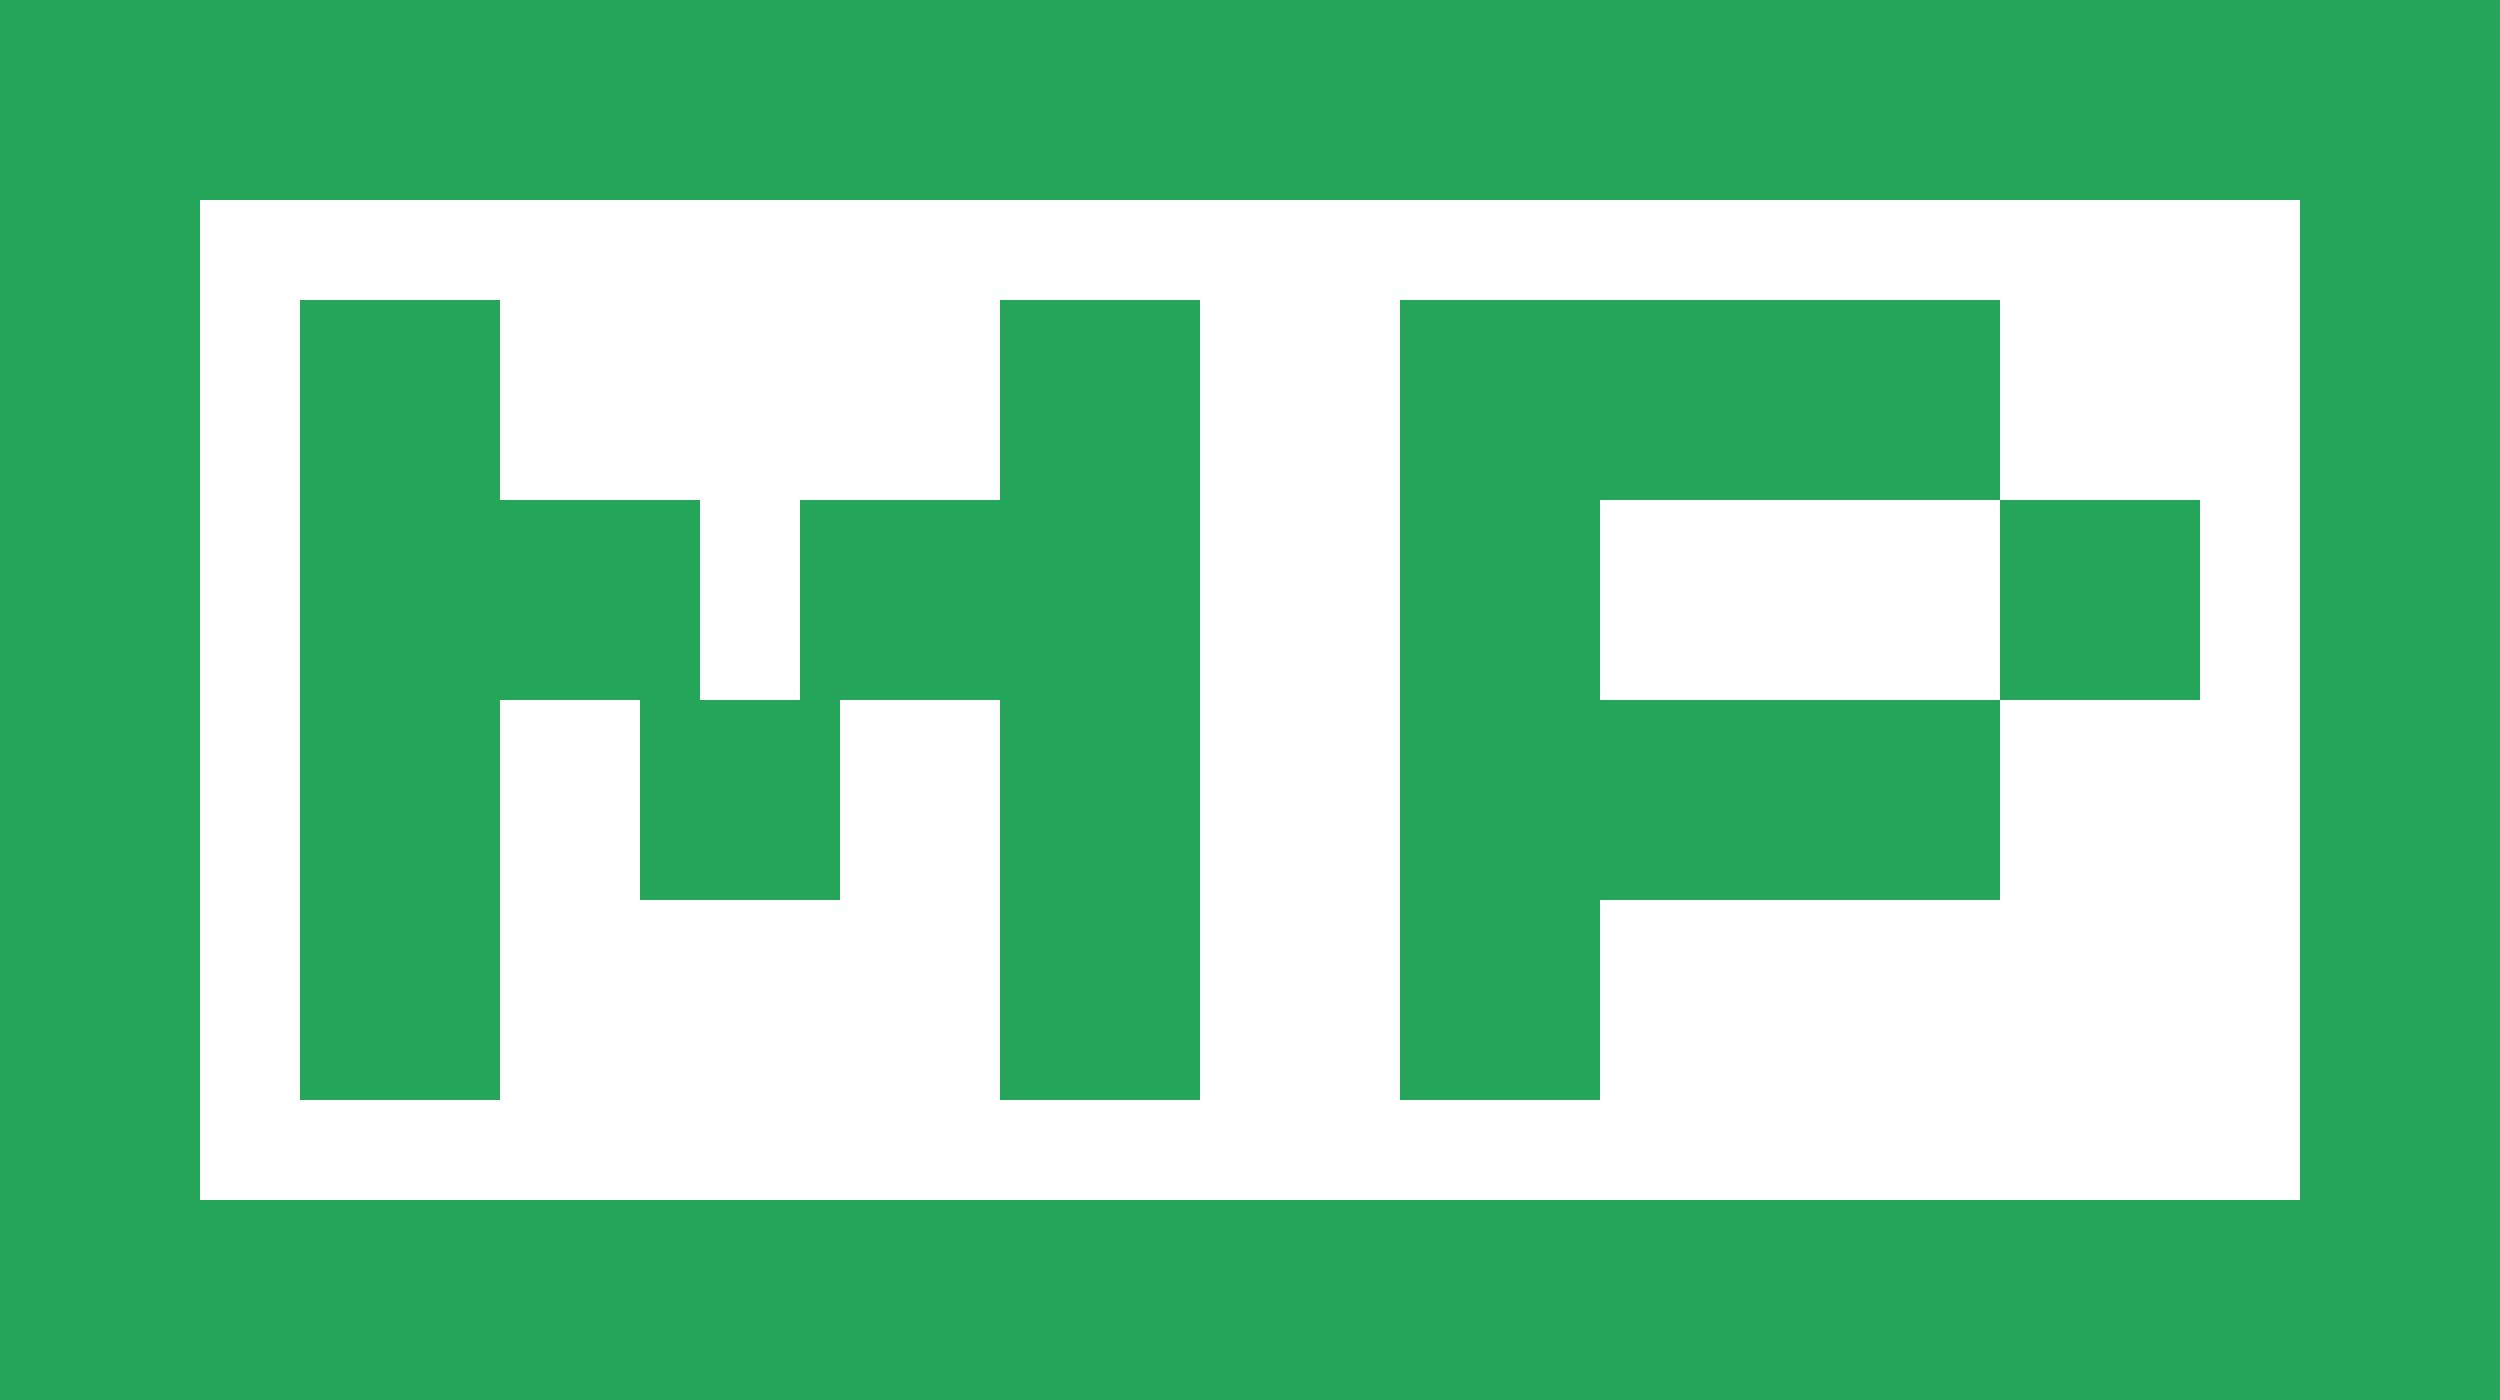
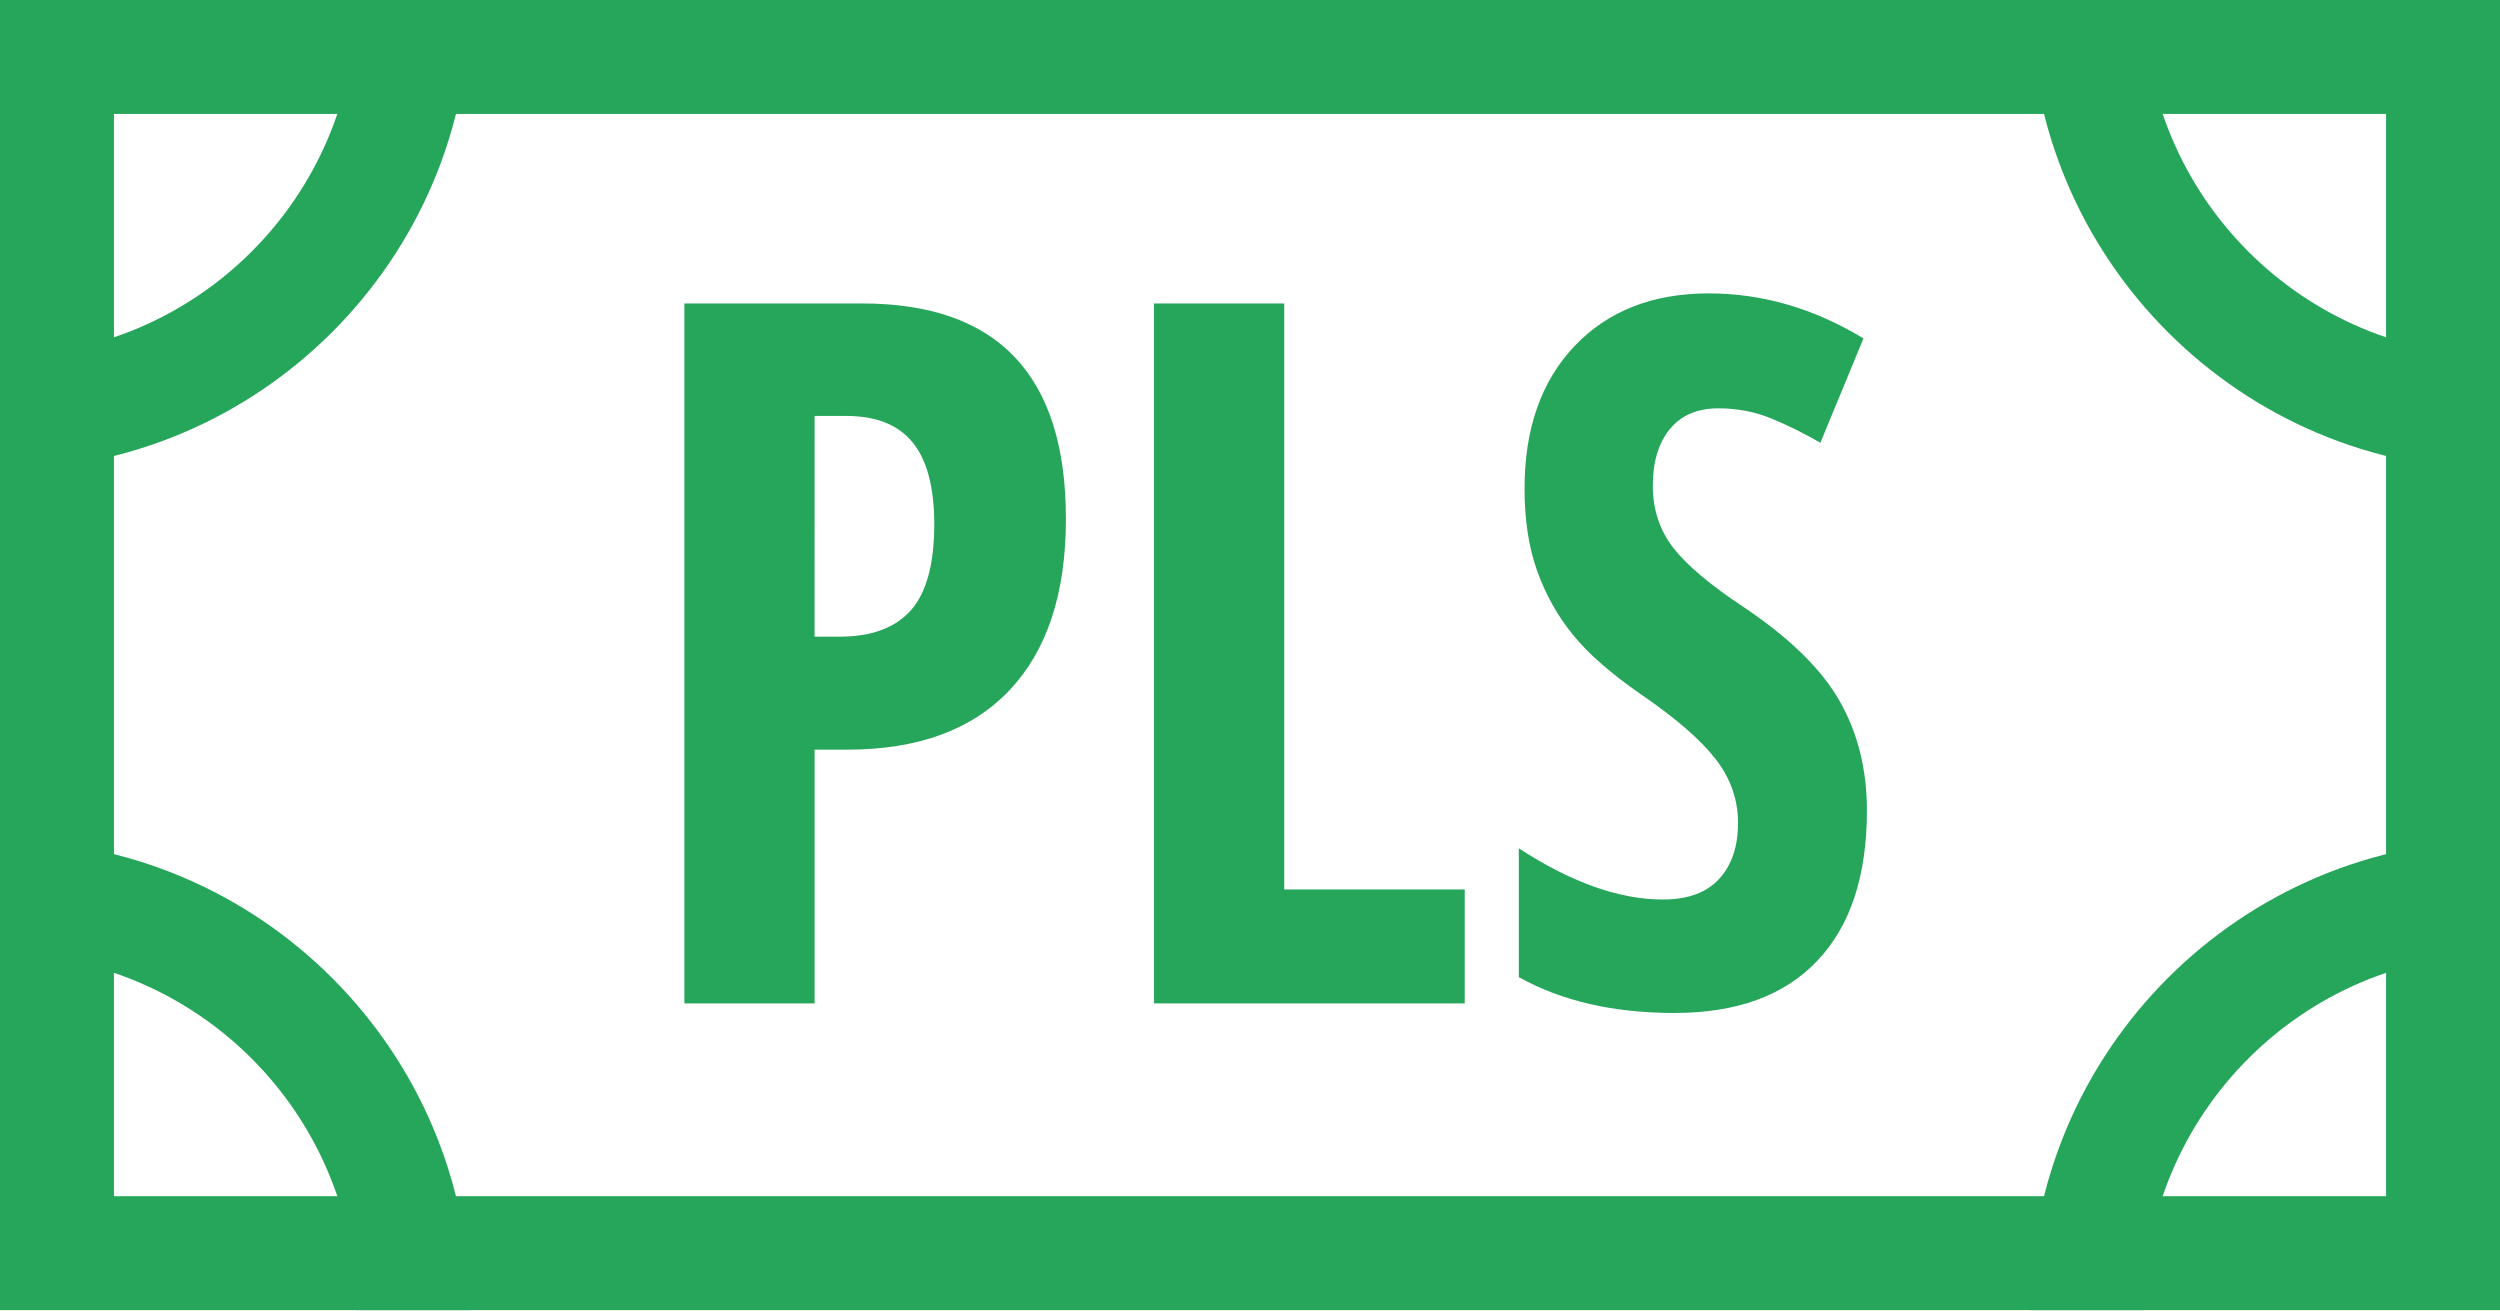
- <svg xmlns="http://www.w3.org/2000/svg" version="1.1" id="Layer_1" x="0px" y="0px" width="125px" height="70px" viewBox="0 0 125 70" enable-background="new 0 0 125 70" xml:space="preserve">
-   <path fill="#26A65B" d="M115,10v50H10V10H115 M125,0H0v70h125V0L125,0z" />
-   <rect x="15" y="15" fill="#26A65B" width="10" height="40" />
-   <rect x="25" y="25" fill="#26A65B" width="10" height="10" />
-   <rect x="80" y="15" fill="#26A65B" width="20" height="10" />
-   <rect x="100" y="25" fill="#26A65B" width="10" height="10" />
-   <rect x="80" y="35" fill="#26A65B" width="20" height="10" />
-   <rect x="32" y="35" fill="#26A65B" width="10" height="10" />
-   <rect x="40" y="25" fill="#26A65B" width="10" height="10" />
-   <rect x="70" y="15" fill="#26A65B" width="10" height="40" />
-   <rect x="50" y="15" fill="#26A65B" width="10" height="40" />
+ <svg xmlns="http://www.w3.org/2000/svg" version="1.1" id="Layer_1" x="0px" y="0px" width="65.833px" height="34.5px" viewBox="20.375 19.75 65.833 34.5" enable-background="new 20.375 19.75 65.833 34.5" xml:space="preserve">
+   <g>
+     <g>
+       <path fill="#26A65B" d="M83.208,22.75v28.5H23.375v-28.5H83.208 M86.208,19.75H20.375v34.5h65.833V19.75L86.208,19.75z" />
+     </g>
+     <g>
+       <path fill="#26A65B" d="M20.375,32.125v-3c5.169,0,9.375-4.206,9.375-9.375h3C32.75,26.574,27.199,32.125,20.375,32.125z" />
+     </g>
+     <g>
+       <path fill="#26A65B" d="M86.208,32.125c-6.823,0-12.375-5.551-12.375-12.375h3c0,5.169,4.206,9.375,9.375,9.375V32.125z" />
+     </g>
+     <g>
+       <path fill="#26A65B" d="M76.833,54.25h-3c0-6.823,5.552-12.375,12.375-12.375v3C81.039,44.875,76.833,49.081,76.833,54.25z" />
+     </g>
+     <g>
+       <path fill="#26A65B" d="M32.75,54.25h-3c0-5.169-4.206-9.375-9.375-9.375v-3C27.199,41.875,32.75,47.427,32.75,54.25z" />
+     </g>
+     <g>
+       <g>
+         <path fill="#26A65B" d="M48.444,33.414c0,1.958-0.494,3.461-1.481,4.507c-0.988,1.047-2.415,1.57-4.28,1.57h-0.857v6.682h-3.429     V27.741h4.677C46.653,27.741,48.444,29.632,48.444,33.414z M41.825,36.516h0.656c0.84,0,1.466-0.231,1.878-0.693     s0.618-1.219,0.618-2.27c0-0.966-0.189-1.683-0.567-2.15c-0.378-0.466-0.962-0.7-1.752-0.7h-0.832L41.825,36.516L41.825,36.516z" />
+       </g>
+       <g>
+         <path fill="#26A65B" d="M50.764,46.173V27.741h3.429v15.431h4.753v3.001C58.946,46.173,50.764,46.173,50.764,46.173z" />
+       </g>
+       <g>
+         <path fill="#26A65B" d="M69.537,41.092c0,1.724-0.436,3.043-1.307,3.959c-0.869,0.916-2.123,1.374-3.762,1.374     c-1.606,0-2.972-0.315-4.098-0.945v-3.392c1.378,0.899,2.643,1.349,3.795,1.349c0.654,0,1.148-0.18,1.48-0.542     c0.332-0.361,0.498-0.853,0.498-1.475c0-0.613-0.197-1.175-0.592-1.684c-0.396-0.508-1.047-1.073-1.955-1.695     c-0.79-0.546-1.389-1.069-1.796-1.569c-0.408-0.501-0.723-1.062-0.945-1.684c-0.223-0.622-0.334-1.345-0.334-2.168     c0-1.58,0.439-2.833,1.317-3.757c0.878-0.925,2.057-1.387,3.536-1.387c1.412,0,2.77,0.396,4.072,1.186l-1.135,2.748     c-0.402-0.235-0.824-0.445-1.266-0.63c-0.441-0.185-0.914-0.277-1.42-0.277c-0.555,0-0.98,0.183-1.279,0.548     c-0.299,0.366-0.447,0.864-0.447,1.494c0,0.622,0.18,1.165,0.535,1.626c0.357,0.462,0.982,0.988,1.873,1.576     c1.201,0.808,2.041,1.631,2.516,2.472C69.299,39.058,69.537,40.017,69.537,41.092z" />
+       </g>
+     </g>
+   </g>
</svg>
